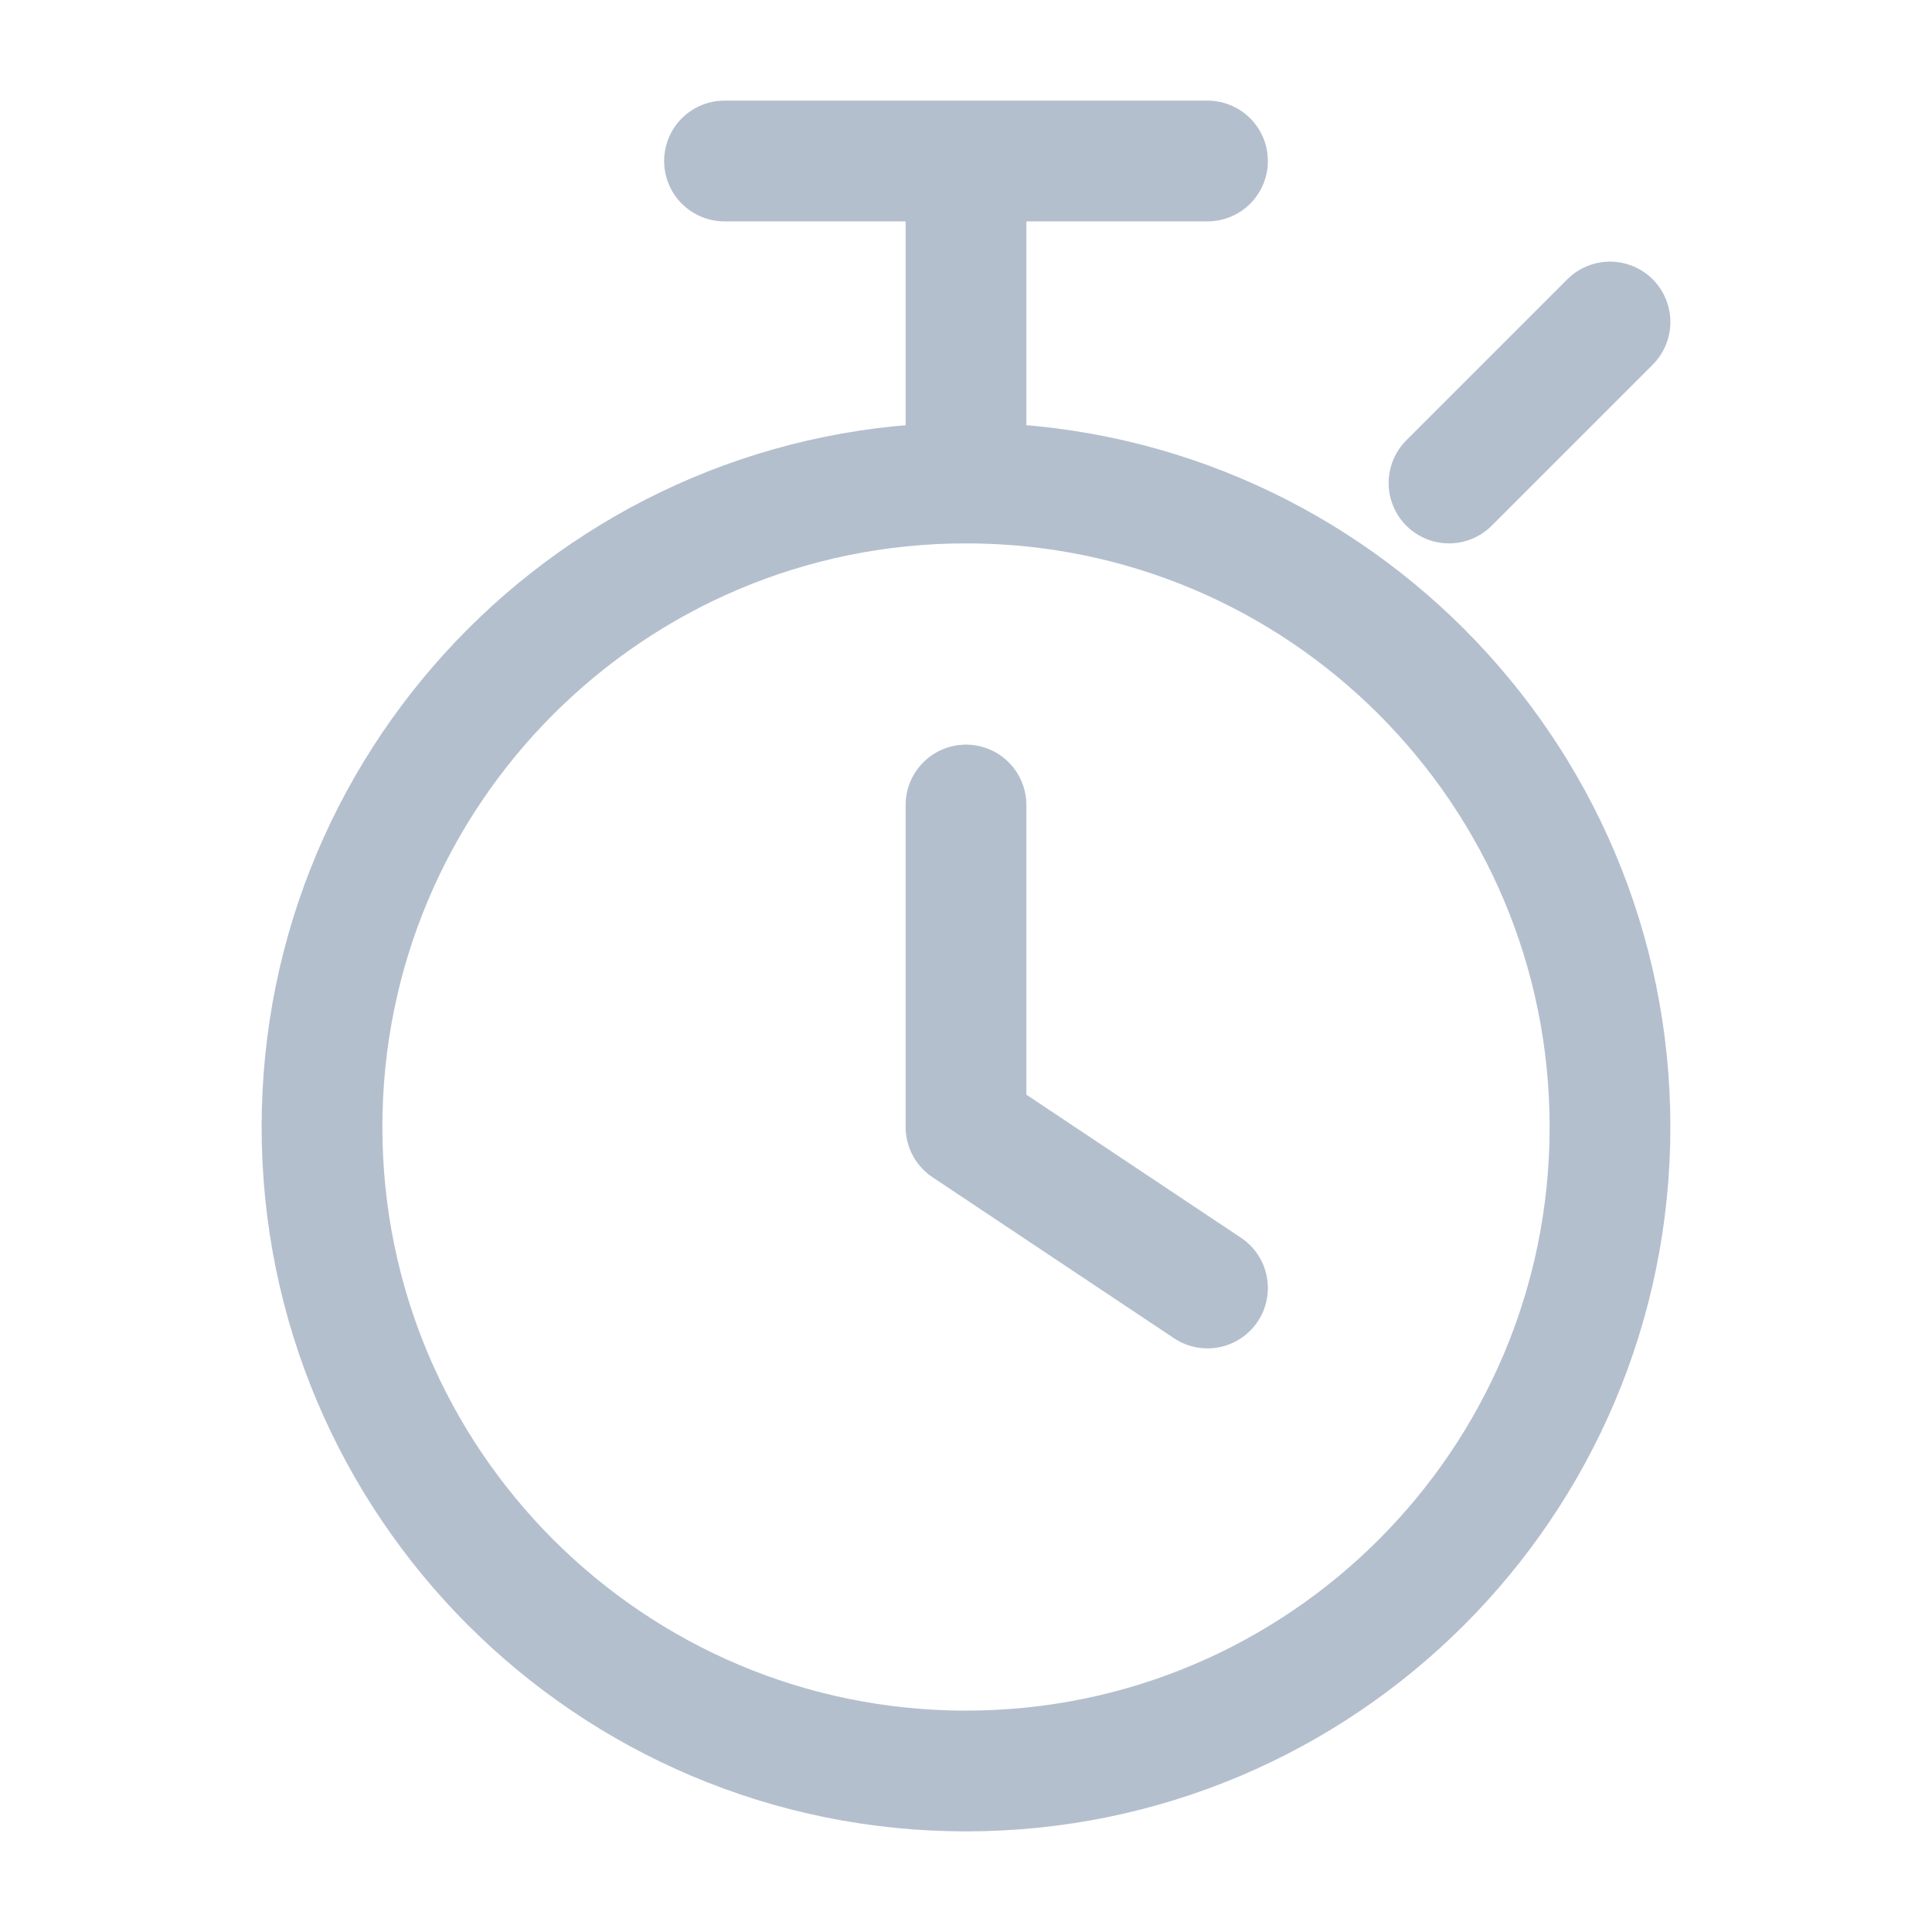
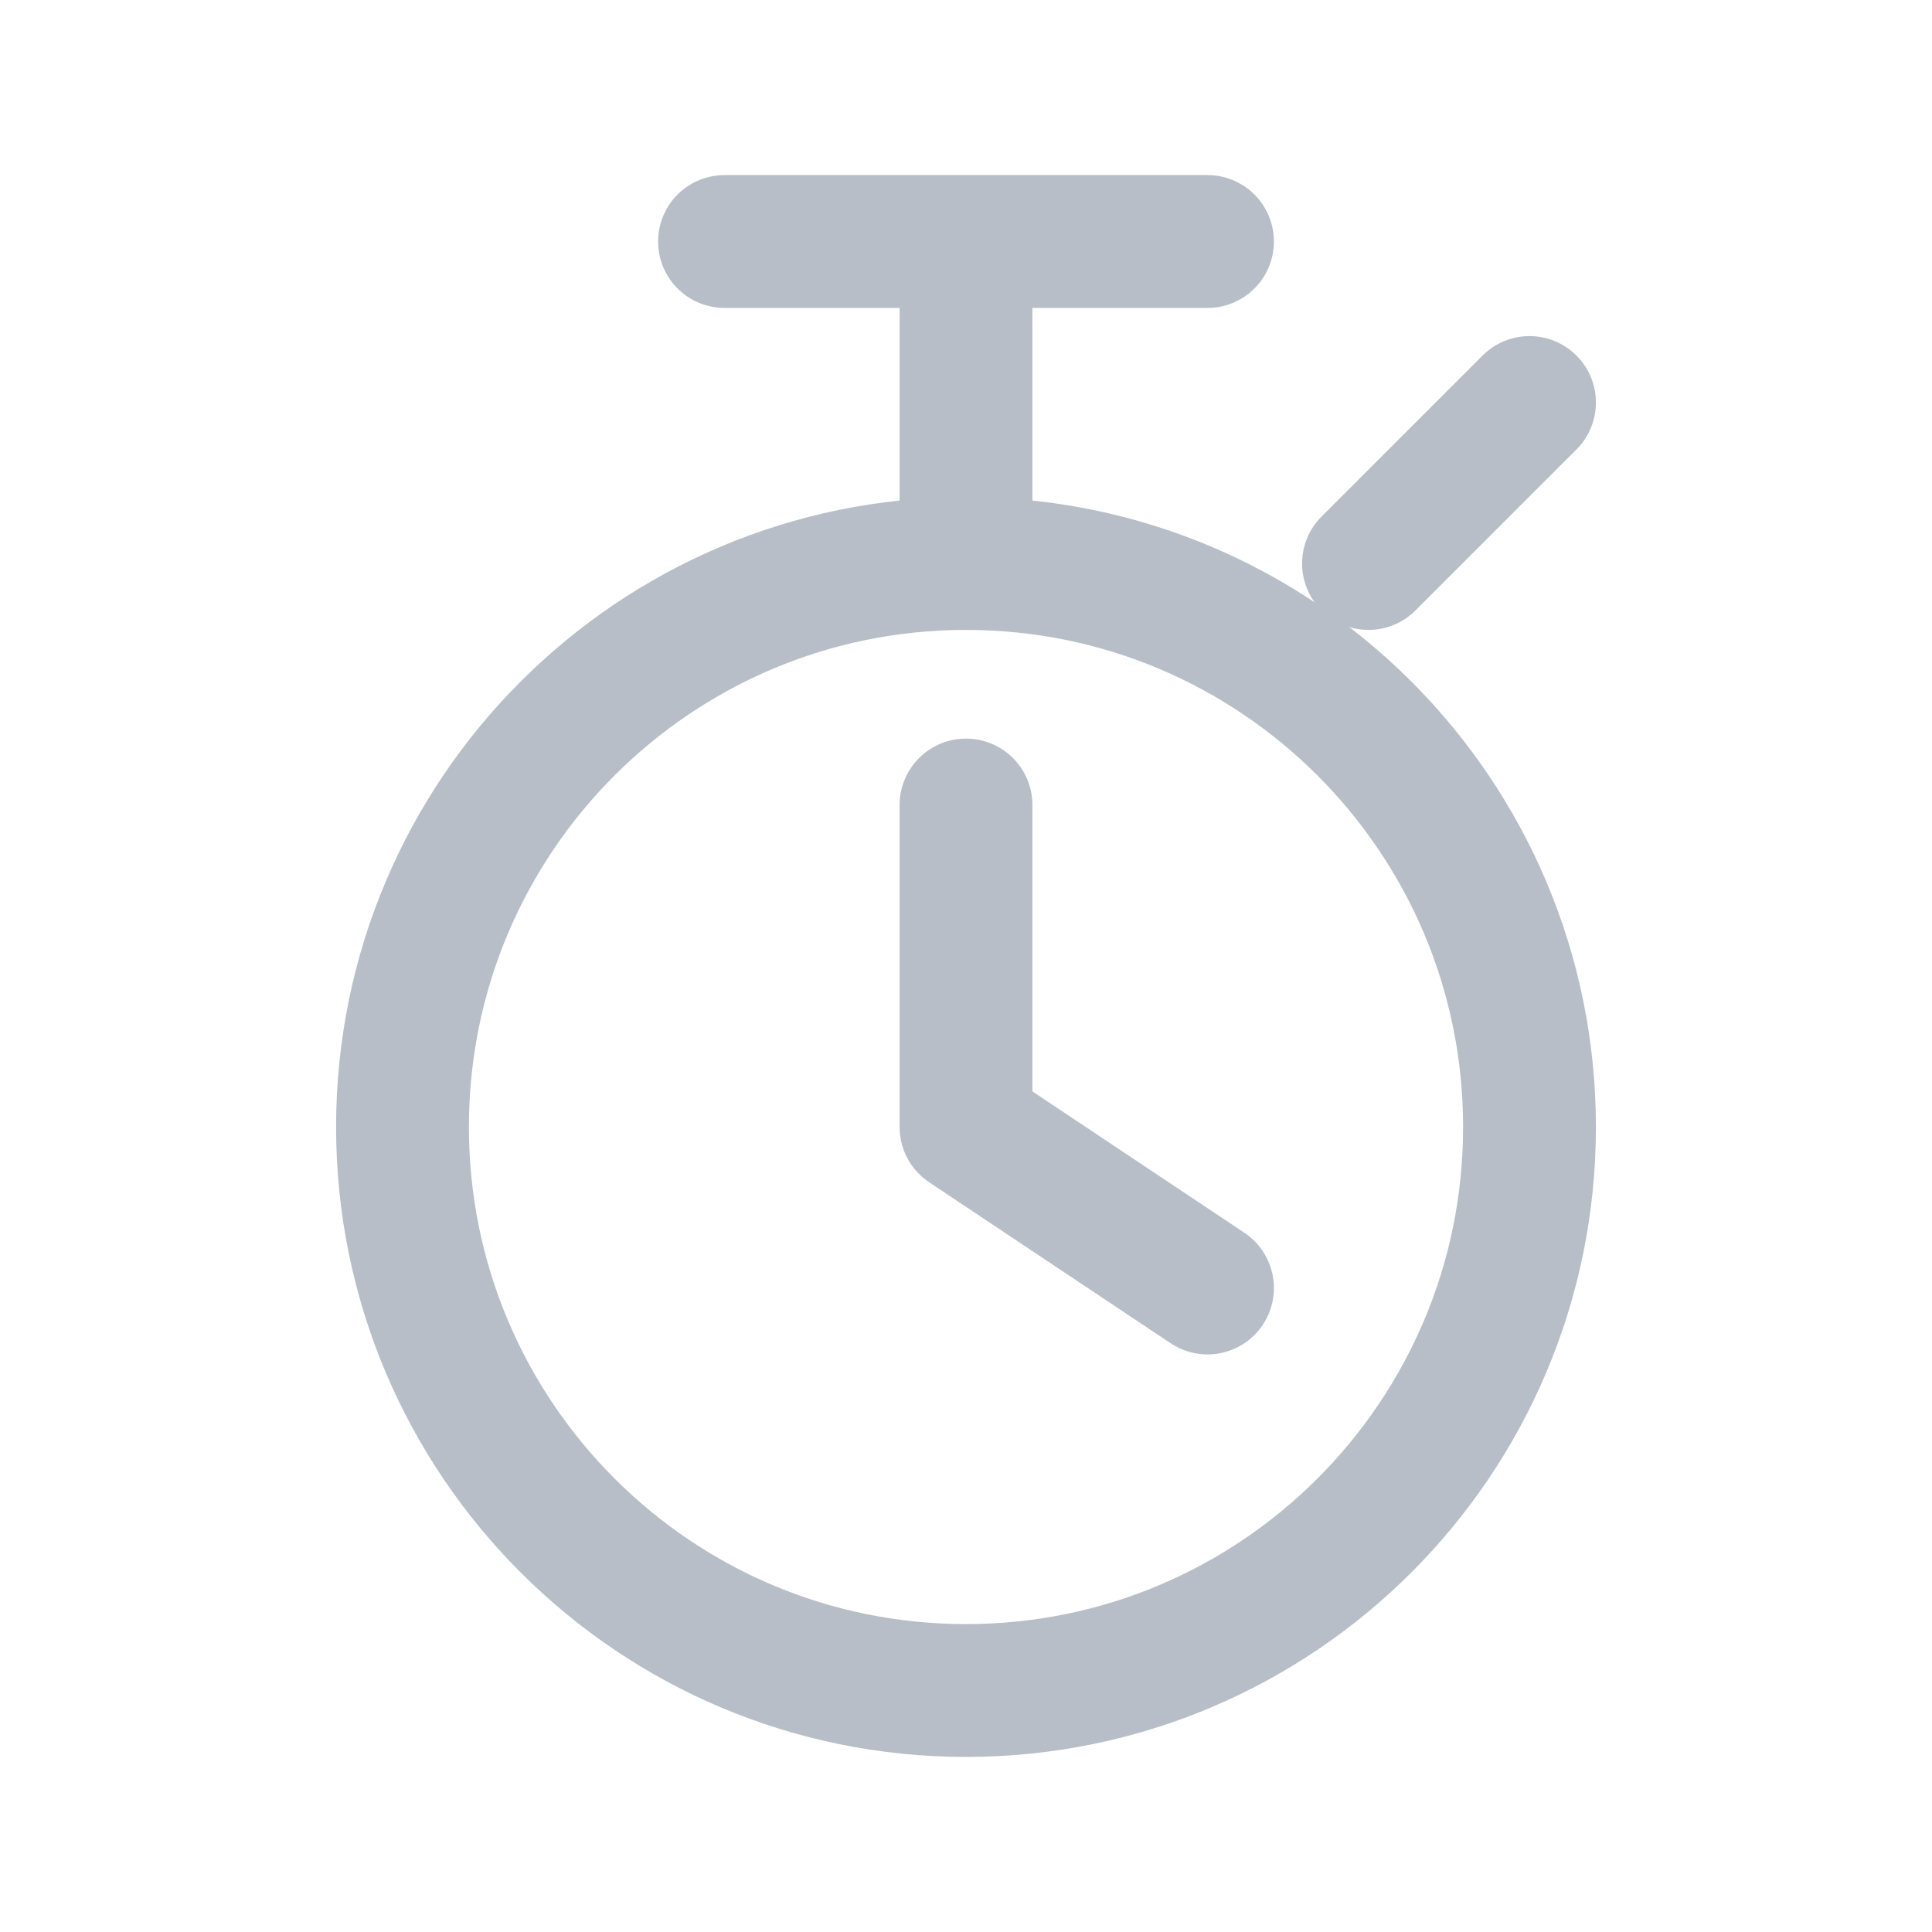
- <svg xmlns="http://www.w3.org/2000/svg" viewBox="0 0 24 24" fill="none" stroke="#b4bfce" stroke-width="1.5" stroke-linecap="round" stroke-linejoin="round">
-   <circle cx="12" cy="14" r="8" />
-   <path d="M12 10v4l3 2M9 2h6M12 2v4M18 6l2-2" />
+ <svg xmlns="http://www.w3.org/2000/svg" viewBox="0 0 24 24" fill="none" stroke="#b8bec8" stroke-width="1.65" stroke-linecap="round" stroke-linejoin="round">
+   <circle cx="12" cy="14" r="7" />
+   <path d="M12 10v4l3 2M9 3h6M12 3v4M17 7l2-2" />
</svg>
